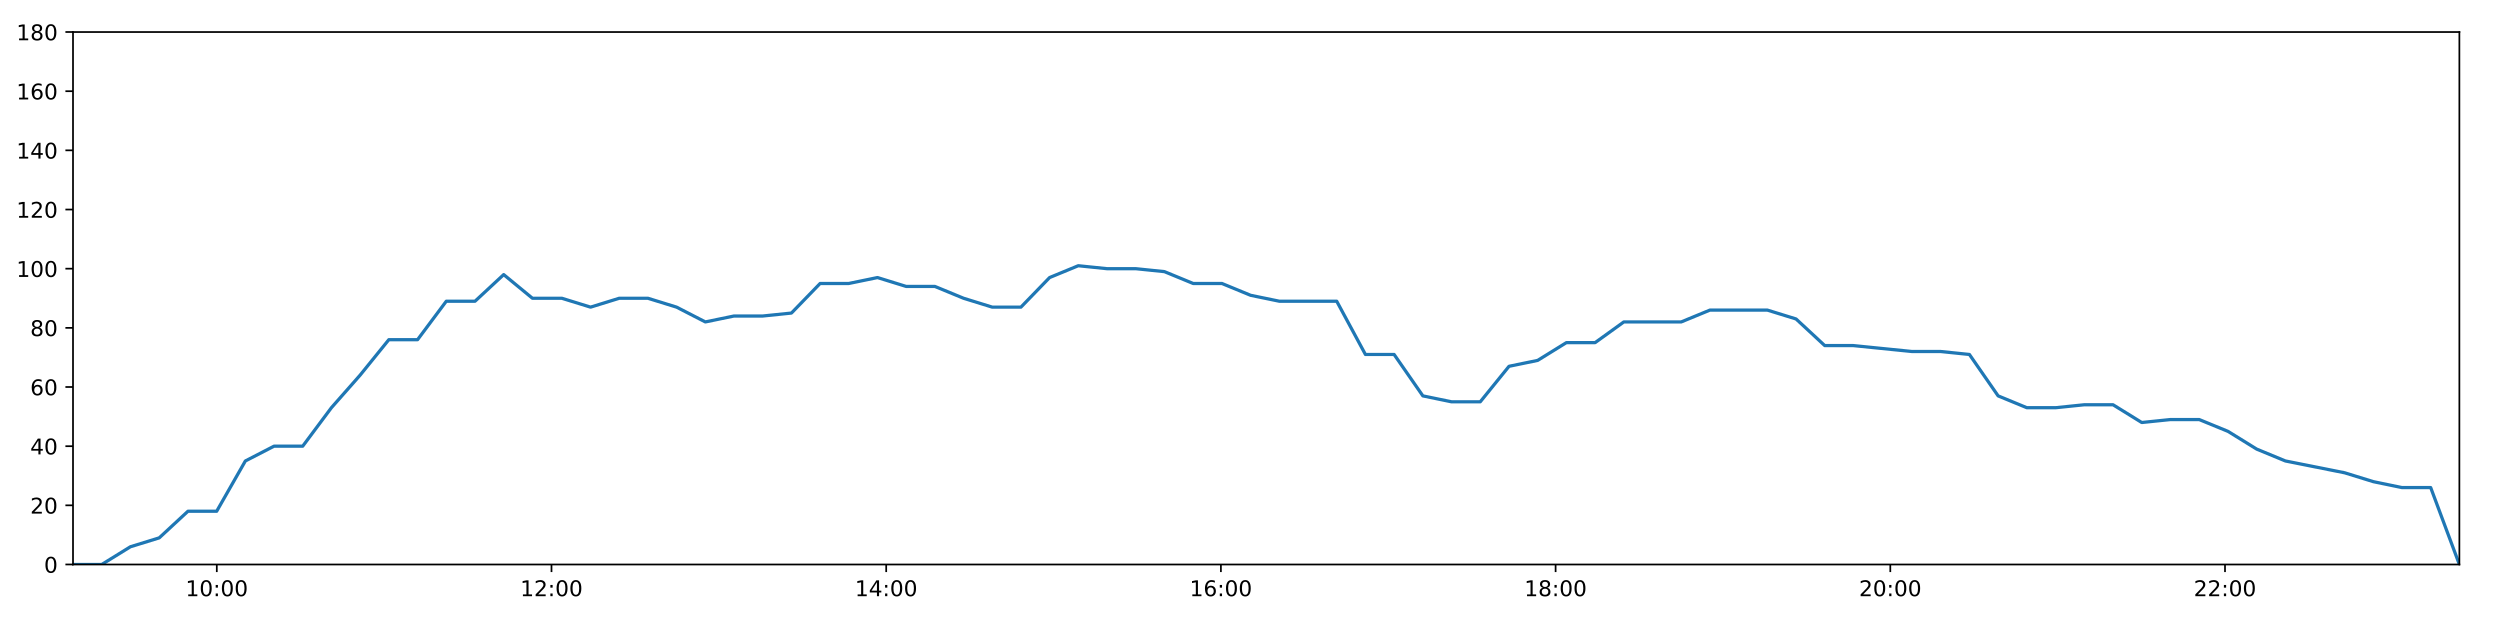
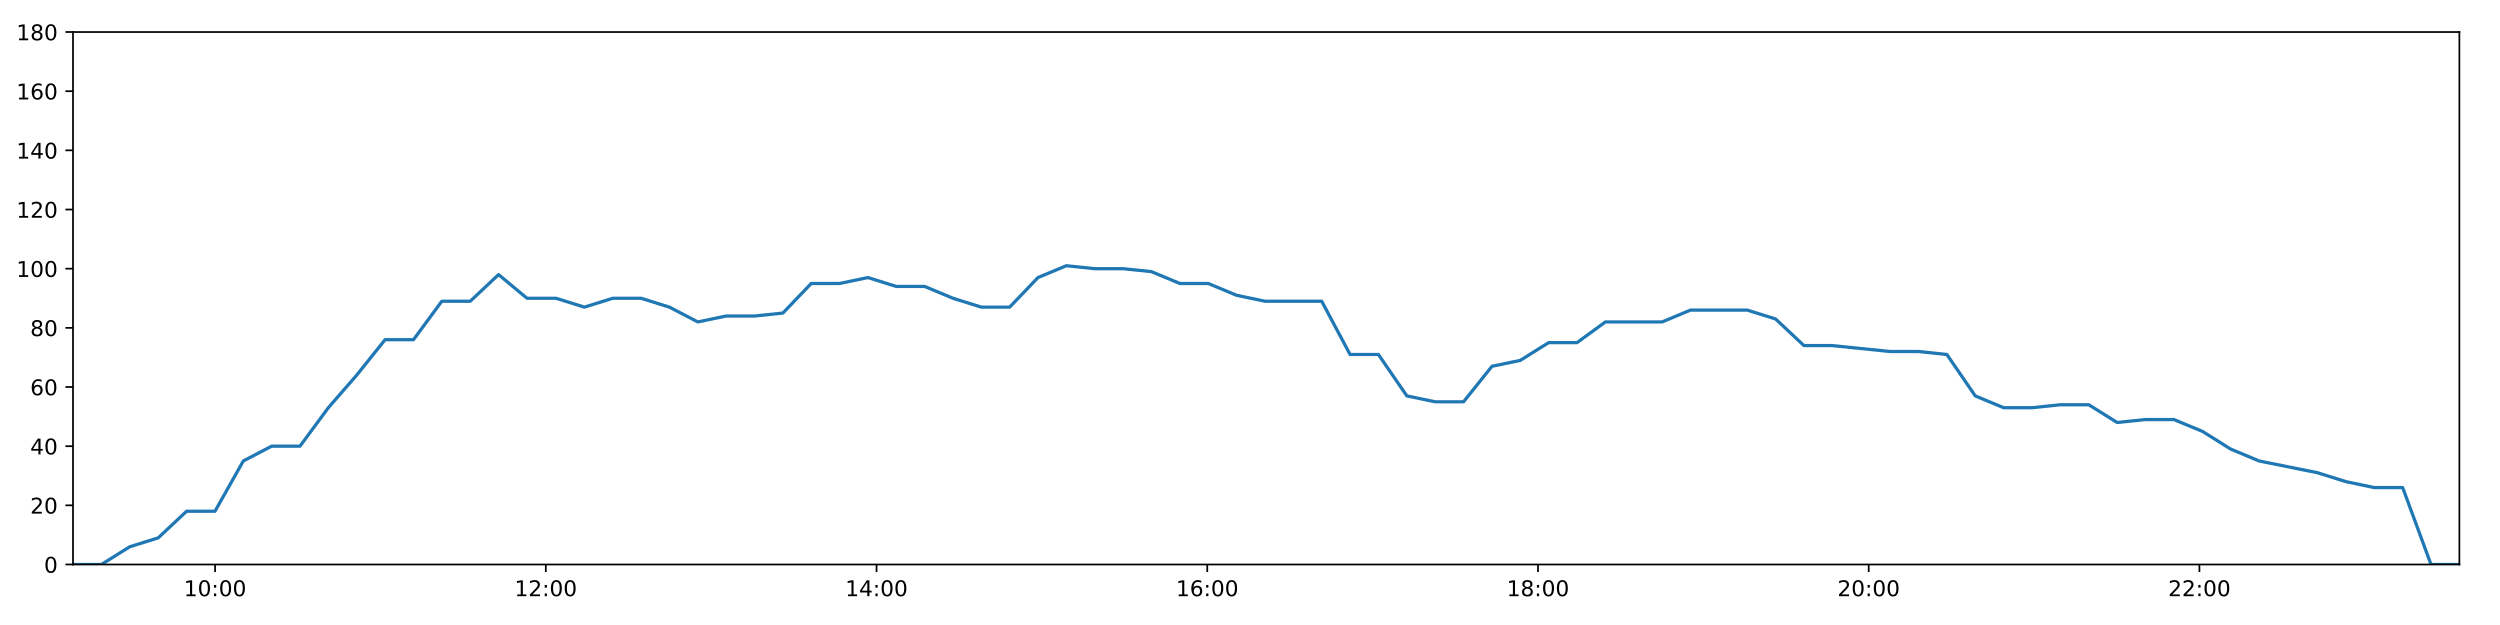
<svg xmlns="http://www.w3.org/2000/svg" xmlns:xlink="http://www.w3.org/1999/xlink" height="288pt" version="1.1" viewBox="0 0 1152 288" width="1152pt">
  <defs>
    <style type="text/css">
*{stroke-linecap:butt;stroke-linejoin:round;}
  </style>
  </defs>
  <g id="figure_1">
    <g id="patch_1">
      <path d="M 0 288  L 1152 288  L 1152 0  L 0 0  z " style="fill:#ffffff;" />
    </g>
    <g id="axes_1">
      <g id="patch_2">
        <path d="M 33.64 260.12  L 1133.28 260.12  L 1133.28 14.76  L 33.64 14.76  z " style="fill:#ffffff;" />
      </g>
      <g id="matplotlib.axis_1">
        <g id="xtick_1">
          <g id="line2d_1">
            <defs>
-               <path d="M 0 0  L 0 3.5  " id="m567c7b042e" style="stroke:#000000;stroke-width:0.8;" />
-             </defs>
-             <g>
-               <use style="stroke:#000000;stroke-width:0.8;" x="99.9" xlink:href="#m567c7b042e" y="260.12" />
+               <path d="M 0 0  L 0 3.5  " id="m267d228c5e" style="stroke:#000000;stroke-width:0.8;" />
+             </defs>
+             <g>
+               <use style="stroke:#000000;stroke-width:0.8;" x="99.113" xlink:href="#m267d228c5e" y="260.12" />
            </g>
          </g>
          <g id="text_1">
            <defs>
              <path d="M 12.406 8.297  L 28.516 8.297  L 28.516 63.922  L 10.984 60.406  L 10.984 69.391  L 28.422 72.906  L 38.281 72.906  L 38.281 8.297  L 54.391 8.297  L 54.391 0  L 12.406 0  z " id="DejaVuSans-49" />
              <path d="M 31.781 66.406  Q 24.172 66.406 20.328 58.906  Q 16.5 51.422 16.5 36.375  Q 16.5 21.391 20.328 13.891  Q 24.172 6.391 31.781 6.391  Q 39.453 6.391 43.281 13.891  Q 47.125 21.391 47.125 36.375  Q 47.125 51.422 43.281 58.906  Q 39.453 66.406 31.781 66.406  z M 31.781 74.219  Q 44.047 74.219 50.516 64.516  Q 56.984 54.828 56.984 36.375  Q 56.984 17.969 50.516 8.266  Q 44.047 -1.422 31.781 -1.422  Q 19.531 -1.422 13.062 8.266  Q 6.594 17.969 6.594 36.375  Q 6.594 54.828 13.062 64.516  Q 19.531 74.219 31.781 74.219  z " id="DejaVuSans-48" />
              <path d="M 11.719 12.406  L 22.016 12.406  L 22.016 0  L 11.719 0  z M 11.719 51.703  L 22.016 51.703  L 22.016 39.312  L 11.719 39.312  z " id="DejaVuSans-58" />
            </defs>
-             <g transform="translate(85.49072 274.7184)scale(0.1 -0.1)">
+             <g transform="translate(84.70331 274.7184)scale(0.1 -0.1)">
              <use xlink:href="#DejaVuSans-49" />
              <use x="63.623" xlink:href="#DejaVuSans-48" />
              <use x="127.246" xlink:href="#DejaVuSans-58" />
              <use x="160.938" xlink:href="#DejaVuSans-48" />
              <use x="224.561" xlink:href="#DejaVuSans-48" />
            </g>
          </g>
        </g>
        <g id="xtick_2">
          <g id="line2d_2">
            <g>
-               <use style="stroke:#000000;stroke-width:0.8;" x="254.13" xlink:href="#m567c7b042e" y="260.12" />
+               <use style="stroke:#000000;stroke-width:0.8;" x="251.51" xlink:href="#m267d228c5e" y="260.12" />
            </g>
          </g>
          <g id="text_2">
            <defs>
              <path d="M 19.188 8.297  L 53.609 8.297  L 53.609 0  L 7.328 0  L 7.328 8.297  Q 12.938 14.109 22.625 23.891  Q 32.328 33.688 34.812 36.531  Q 39.547 41.844 41.422 45.531  Q 43.312 49.219 43.312 52.781  Q 43.312 58.594 39.234 62.25  Q 35.156 65.922 28.609 65.922  Q 23.969 65.922 18.812 64.312  Q 13.672 62.703 7.812 59.422  L 7.812 69.391  Q 13.766 71.781 18.938 73  Q 24.125 74.219 28.422 74.219  Q 39.75 74.219 46.484 68.547  Q 53.219 62.891 53.219 53.422  Q 53.219 48.922 51.531 44.891  Q 49.859 40.875 45.406 35.406  Q 44.188 33.984 37.641 27.219  Q 31.109 20.453 19.188 8.297  z " id="DejaVuSans-50" />
            </defs>
-             <g transform="translate(239.721 274.7184)scale(0.1 -0.1)">
+             <g transform="translate(237.1008 274.7184)scale(0.1 -0.1)">
              <use xlink:href="#DejaVuSans-49" />
              <use x="63.623" xlink:href="#DejaVuSans-50" />
              <use x="127.246" xlink:href="#DejaVuSans-58" />
              <use x="160.938" xlink:href="#DejaVuSans-48" />
              <use x="224.561" xlink:href="#DejaVuSans-48" />
            </g>
          </g>
        </g>
        <g id="xtick_3">
          <g id="line2d_3">
            <g>
-               <use style="stroke:#000000;stroke-width:0.8;" x="408.361" xlink:href="#m567c7b042e" y="260.12" />
+               <use style="stroke:#000000;stroke-width:0.8;" x="403.908" xlink:href="#m267d228c5e" y="260.12" />
            </g>
          </g>
          <g id="text_3">
            <defs>
              <path d="M 37.797 64.312  L 12.891 25.391  L 37.797 25.391  z M 35.203 72.906  L 47.609 72.906  L 47.609 25.391  L 58.016 25.391  L 58.016 17.188  L 47.609 17.188  L 47.609 0  L 37.797 0  L 37.797 17.188  L 4.891 17.188  L 4.891 26.703  z " id="DejaVuSans-52" />
            </defs>
-             <g transform="translate(393.9513 274.7184)scale(0.1 -0.1)">
+             <g transform="translate(389.4982 274.7184)scale(0.1 -0.1)">
              <use xlink:href="#DejaVuSans-49" />
              <use x="63.623" xlink:href="#DejaVuSans-52" />
              <use x="127.246" xlink:href="#DejaVuSans-58" />
              <use x="160.938" xlink:href="#DejaVuSans-48" />
              <use x="224.561" xlink:href="#DejaVuSans-48" />
            </g>
          </g>
        </g>
        <g id="xtick_4">
          <g id="line2d_4">
            <g>
-               <use style="stroke:#000000;stroke-width:0.8;" x="562.591" xlink:href="#m567c7b042e" y="260.12" />
+               <use style="stroke:#000000;stroke-width:0.8;" x="556.305" xlink:href="#m267d228c5e" y="260.12" />
            </g>
          </g>
          <g id="text_4">
            <defs>
              <path d="M 33.016 40.375  Q 26.375 40.375 22.484 35.828  Q 18.609 31.297 18.609 23.391  Q 18.609 15.531 22.484 10.953  Q 26.375 6.391 33.016 6.391  Q 39.656 6.391 43.531 10.953  Q 47.406 15.531 47.406 23.391  Q 47.406 31.297 43.531 35.828  Q 39.656 40.375 33.016 40.375  z M 52.594 71.297  L 52.594 62.312  Q 48.875 64.062 45.094 64.984  Q 41.312 65.922 37.594 65.922  Q 27.828 65.922 22.672 59.328  Q 17.531 52.734 16.797 39.406  Q 19.672 43.656 24.016 45.922  Q 28.375 48.188 33.594 48.188  Q 44.578 48.188 50.953 41.516  Q 57.328 34.859 57.328 23.391  Q 57.328 12.156 50.688 5.359  Q 44.047 -1.422 33.016 -1.422  Q 20.359 -1.422 13.672 8.266  Q 6.984 17.969 6.984 36.375  Q 6.984 53.656 15.188 63.938  Q 23.391 74.219 37.203 74.219  Q 40.922 74.219 44.703 73.484  Q 48.484 72.75 52.594 71.297  z " id="DejaVuSans-54" />
            </defs>
-             <g transform="translate(548.1815 274.7184)scale(0.1 -0.1)">
+             <g transform="translate(541.8957 274.7184)scale(0.1 -0.1)">
              <use xlink:href="#DejaVuSans-49" />
              <use x="63.623" xlink:href="#DejaVuSans-54" />
              <use x="127.246" xlink:href="#DejaVuSans-58" />
              <use x="160.938" xlink:href="#DejaVuSans-48" />
              <use x="224.561" xlink:href="#DejaVuSans-48" />
            </g>
          </g>
        </g>
        <g id="xtick_5">
          <g id="line2d_5">
            <g>
-               <use style="stroke:#000000;stroke-width:0.8;" x="716.821" xlink:href="#m567c7b042e" y="260.12" />
+               <use style="stroke:#000000;stroke-width:0.8;" x="708.703" xlink:href="#m267d228c5e" y="260.12" />
            </g>
          </g>
          <g id="text_5">
            <defs>
              <path d="M 31.781 34.625  Q 24.75 34.625 20.719 30.859  Q 16.703 27.094 16.703 20.516  Q 16.703 13.922 20.719 10.156  Q 24.75 6.391 31.781 6.391  Q 38.812 6.391 42.859 10.172  Q 46.922 13.969 46.922 20.516  Q 46.922 27.094 42.891 30.859  Q 38.875 34.625 31.781 34.625  z M 21.922 38.812  Q 15.578 40.375 12.031 44.719  Q 8.5 49.078 8.5 55.328  Q 8.5 64.062 14.719 69.141  Q 20.953 74.219 31.781 74.219  Q 42.672 74.219 48.875 69.141  Q 55.078 64.062 55.078 55.328  Q 55.078 49.078 51.531 44.719  Q 48 40.375 41.703 38.812  Q 48.828 37.156 52.797 32.312  Q 56.781 27.484 56.781 20.516  Q 56.781 9.906 50.312 4.234  Q 43.844 -1.422 31.781 -1.422  Q 19.734 -1.422 13.25 4.234  Q 6.781 9.906 6.781 20.516  Q 6.781 27.484 10.781 32.312  Q 14.797 37.156 21.922 38.812  z M 18.312 54.391  Q 18.312 48.734 21.844 45.562  Q 25.391 42.391 31.781 42.391  Q 38.141 42.391 41.719 45.562  Q 45.312 48.734 45.312 54.391  Q 45.312 60.062 41.719 63.234  Q 38.141 66.406 31.781 66.406  Q 25.391 66.406 21.844 63.234  Q 18.312 60.062 18.312 54.391  z " id="DejaVuSans-56" />
            </defs>
-             <g transform="translate(702.4118 274.7184)scale(0.1 -0.1)">
+             <g transform="translate(694.2932 274.7184)scale(0.1 -0.1)">
              <use xlink:href="#DejaVuSans-49" />
              <use x="63.623" xlink:href="#DejaVuSans-56" />
              <use x="127.246" xlink:href="#DejaVuSans-58" />
              <use x="160.938" xlink:href="#DejaVuSans-48" />
              <use x="224.561" xlink:href="#DejaVuSans-48" />
            </g>
          </g>
        </g>
        <g id="xtick_6">
          <g id="line2d_6">
            <g>
-               <use style="stroke:#000000;stroke-width:0.8;" x="871.051" xlink:href="#m567c7b042e" y="260.12" />
+               <use style="stroke:#000000;stroke-width:0.8;" x="861.1" xlink:href="#m267d228c5e" y="260.12" />
            </g>
          </g>
          <g id="text_6">
-             <g transform="translate(856.6421 274.7184)scale(0.1 -0.1)">
+             <g transform="translate(846.6906 274.7184)scale(0.1 -0.1)">
              <use xlink:href="#DejaVuSans-50" />
              <use x="63.623" xlink:href="#DejaVuSans-48" />
              <use x="127.246" xlink:href="#DejaVuSans-58" />
              <use x="160.938" xlink:href="#DejaVuSans-48" />
              <use x="224.561" xlink:href="#DejaVuSans-48" />
            </g>
          </g>
        </g>
        <g id="xtick_7">
          <g id="line2d_7">
            <g>
-               <use style="stroke:#000000;stroke-width:0.8;" x="1025.282" xlink:href="#m567c7b042e" y="260.12" />
+               <use style="stroke:#000000;stroke-width:0.8;" x="1013.497" xlink:href="#m267d228c5e" y="260.12" />
            </g>
          </g>
          <g id="text_7">
-             <g transform="translate(1010.872 274.7184)scale(0.1 -0.1)">
+             <g transform="translate(999.0881 274.7184)scale(0.1 -0.1)">
              <use xlink:href="#DejaVuSans-50" />
              <use x="63.623" xlink:href="#DejaVuSans-50" />
              <use x="127.246" xlink:href="#DejaVuSans-58" />
              <use x="160.938" xlink:href="#DejaVuSans-48" />
              <use x="224.561" xlink:href="#DejaVuSans-48" />
            </g>
          </g>
        </g>
      </g>
      <g id="matplotlib.axis_2">
        <g id="ytick_1">
          <g id="line2d_8">
            <defs>
-               <path d="M 0 0  L -3.5 0  " id="mfcda9f3fd0" style="stroke:#000000;stroke-width:0.8;" />
-             </defs>
-             <g>
-               <use style="stroke:#000000;stroke-width:0.8;" x="33.64" xlink:href="#mfcda9f3fd0" y="260.12" />
+               <path d="M 0 0  L -3.5 0  " id="m21a2ee38cc" style="stroke:#000000;stroke-width:0.8;" />
+             </defs>
+             <g>
+               <use style="stroke:#000000;stroke-width:0.8;" x="33.64" xlink:href="#m21a2ee38cc" y="260.12" />
            </g>
          </g>
          <g id="text_8">
            <g transform="translate(20.2775 263.9192)scale(0.1 -0.1)">
              <use xlink:href="#DejaVuSans-48" />
            </g>
          </g>
        </g>
        <g id="ytick_2">
          <g id="line2d_9">
            <g>
-               <use style="stroke:#000000;stroke-width:0.8;" x="33.64" xlink:href="#mfcda9f3fd0" y="232.858" />
+               <use style="stroke:#000000;stroke-width:0.8;" x="33.64" xlink:href="#m21a2ee38cc" y="232.858" />
            </g>
          </g>
          <g id="text_9">
            <g transform="translate(13.915 236.657)scale(0.1 -0.1)">
              <use xlink:href="#DejaVuSans-50" />
              <use x="63.623" xlink:href="#DejaVuSans-48" />
            </g>
          </g>
        </g>
        <g id="ytick_3">
          <g id="line2d_10">
            <g>
-               <use style="stroke:#000000;stroke-width:0.8;" x="33.64" xlink:href="#mfcda9f3fd0" y="205.596" />
+               <use style="stroke:#000000;stroke-width:0.8;" x="33.64" xlink:href="#m21a2ee38cc" y="205.596" />
            </g>
          </g>
          <g id="text_10">
            <g transform="translate(13.915 209.3948)scale(0.1 -0.1)">
              <use xlink:href="#DejaVuSans-52" />
              <use x="63.623" xlink:href="#DejaVuSans-48" />
            </g>
          </g>
        </g>
        <g id="ytick_4">
          <g id="line2d_11">
            <g>
-               <use style="stroke:#000000;stroke-width:0.8;" x="33.64" xlink:href="#mfcda9f3fd0" y="178.333" />
+               <use style="stroke:#000000;stroke-width:0.8;" x="33.64" xlink:href="#m21a2ee38cc" y="178.333" />
            </g>
          </g>
          <g id="text_11">
            <g transform="translate(13.915 182.1326)scale(0.1 -0.1)">
              <use xlink:href="#DejaVuSans-54" />
              <use x="63.623" xlink:href="#DejaVuSans-48" />
            </g>
          </g>
        </g>
        <g id="ytick_5">
          <g id="line2d_12">
            <g>
-               <use style="stroke:#000000;stroke-width:0.8;" x="33.64" xlink:href="#mfcda9f3fd0" y="151.071" />
+               <use style="stroke:#000000;stroke-width:0.8;" x="33.64" xlink:href="#m21a2ee38cc" y="151.071" />
            </g>
          </g>
          <g id="text_12">
            <g transform="translate(13.915 154.8703)scale(0.1 -0.1)">
              <use xlink:href="#DejaVuSans-56" />
              <use x="63.623" xlink:href="#DejaVuSans-48" />
            </g>
          </g>
        </g>
        <g id="ytick_6">
          <g id="line2d_13">
            <g>
-               <use style="stroke:#000000;stroke-width:0.8;" x="33.64" xlink:href="#mfcda9f3fd0" y="123.809" />
+               <use style="stroke:#000000;stroke-width:0.8;" x="33.64" xlink:href="#m21a2ee38cc" y="123.809" />
            </g>
          </g>
          <g id="text_13">
            <g transform="translate(7.5525 127.6081)scale(0.1 -0.1)">
              <use xlink:href="#DejaVuSans-49" />
              <use x="63.623" xlink:href="#DejaVuSans-48" />
              <use x="127.246" xlink:href="#DejaVuSans-48" />
            </g>
          </g>
        </g>
        <g id="ytick_7">
          <g id="line2d_14">
            <g>
-               <use style="stroke:#000000;stroke-width:0.8;" x="33.64" xlink:href="#mfcda9f3fd0" y="96.547" />
+               <use style="stroke:#000000;stroke-width:0.8;" x="33.64" xlink:href="#m21a2ee38cc" y="96.547" />
            </g>
          </g>
          <g id="text_14">
            <g transform="translate(7.5525 100.3459)scale(0.1 -0.1)">
              <use xlink:href="#DejaVuSans-49" />
              <use x="63.623" xlink:href="#DejaVuSans-50" />
              <use x="127.246" xlink:href="#DejaVuSans-48" />
            </g>
          </g>
        </g>
        <g id="ytick_8">
          <g id="line2d_15">
            <g>
-               <use style="stroke:#000000;stroke-width:0.8;" x="33.64" xlink:href="#mfcda9f3fd0" y="69.284" />
+               <use style="stroke:#000000;stroke-width:0.8;" x="33.64" xlink:href="#m21a2ee38cc" y="69.284" />
            </g>
          </g>
          <g id="text_15">
            <g transform="translate(7.5525 73.08366)scale(0.1 -0.1)">
              <use xlink:href="#DejaVuSans-49" />
              <use x="63.623" xlink:href="#DejaVuSans-52" />
              <use x="127.246" xlink:href="#DejaVuSans-48" />
            </g>
          </g>
        </g>
        <g id="ytick_9">
          <g id="line2d_16">
            <g>
-               <use style="stroke:#000000;stroke-width:0.8;" x="33.64" xlink:href="#mfcda9f3fd0" y="42.022" />
+               <use style="stroke:#000000;stroke-width:0.8;" x="33.64" xlink:href="#m21a2ee38cc" y="42.022" />
            </g>
          </g>
          <g id="text_16">
            <g transform="translate(7.5525 45.82144)scale(0.1 -0.1)">
              <use xlink:href="#DejaVuSans-49" />
              <use x="63.623" xlink:href="#DejaVuSans-54" />
              <use x="127.246" xlink:href="#DejaVuSans-48" />
            </g>
          </g>
        </g>
        <g id="ytick_10">
          <g id="line2d_17">
            <g>
-               <use style="stroke:#000000;stroke-width:0.8;" x="33.64" xlink:href="#mfcda9f3fd0" y="14.76" />
+               <use style="stroke:#000000;stroke-width:0.8;" x="33.64" xlink:href="#m21a2ee38cc" y="14.76" />
            </g>
          </g>
          <g id="text_17">
            <g transform="translate(7.5525 18.55922)scale(0.1 -0.1)">
              <use xlink:href="#DejaVuSans-49" />
              <use x="63.623" xlink:href="#DejaVuSans-56" />
              <use x="127.246" xlink:href="#DejaVuSans-48" />
            </g>
          </g>
        </g>
      </g>
      <g id="line2d_18">
-         <path clip-path="url(#pf2523307b6)" d="M 33.64 260.12  L 46.864 260.12  L 60.108 251.941  L 73.362 247.852  L 86.601 235.584  L 99.845 235.584  L 113.063 212.411  L 126.273 205.596  L 139.487 205.596  L 152.71 187.875  L 165.925 172.881  L 179.174 156.524  L 192.412 156.524  L 205.647 138.803  L 218.892 138.803  L 232.104 126.535  L 245.348 137.44  L 258.894 137.44  L 272.128 141.529  L 285.341 137.44  L 298.557 137.44  L 311.77 141.529  L 325.013 148.345  L 338.227 145.619  L 351.48 145.619  L 364.694 144.256  L 377.912 130.624  L 391.126 130.624  L 404.345 127.898  L 417.559 131.988  L 430.799 131.988  L 444.018 137.44  L 457.229 141.529  L 470.444 141.529  L 483.654 127.898  L 496.865 122.446  L 510.083 123.809  L 523.328 123.809  L 536.571 125.172  L 549.806 130.624  L 563.051 130.624  L 576.289 136.077  L 589.522 138.803  L 602.739 138.803  L 615.959 138.803  L 629.186 163.339  L 642.408 163.339  L 655.655 182.423  L 668.869 185.149  L 682.101 185.149  L 695.354 168.792  L 708.572 166.065  L 721.784 157.887  L 735.029 157.887  L 748.255 148.345  L 761.473 148.345  L 774.701 148.345  L 787.933 142.892  L 801.175 142.892  L 814.395 142.892  L 827.622 146.982  L 840.846 159.25  L 854.067 159.25  L 881.059 161.976  L 894.273 161.976  L 907.502 163.339  L 920.734 182.423  L 933.968 187.875  L 947.229 187.875  L 960.449 186.512  L 973.689 186.512  L 986.918 194.691  L 1000.148 193.328  L 1013.393 193.328  L 1026.671 198.78  L 1039.899 206.959  L 1053.105 212.411  L 1080.428 217.864  L 1093.642 221.953  L 1106.852 224.679  L 1120.063 224.679  L 1133.28 260.12  " style="fill:none;stroke:#1f77b4;stroke-linecap:square;stroke-width:1.5;" />
+         <path clip-path="url(#p177df4a52d)" d="M 33.64 260.12  L 46.707 260.12  L 59.794 251.941  L 72.89 247.852  L 85.972 235.584  L 99.058 235.584  L 112.119 212.411  L 125.173 205.596  L 138.229 205.596  L 151.295 187.875  L 164.353 172.881  L 177.444 156.524  L 190.525 156.524  L 203.603 138.803  L 216.691 138.803  L 229.745 126.535  L 242.832 137.44  L 256.217 137.44  L 269.293 141.529  L 282.35 137.44  L 295.409 137.44  L 308.465 141.529  L 321.55 148.345  L 334.607 145.619  L 347.703 145.619  L 360.76 144.256  L 373.821 130.624  L 386.878 130.624  L 399.94 127.898  L 412.997 131.988  L 426.079 131.988  L 439.141 137.44  L 452.195 141.529  L 465.253 141.529  L 478.306 127.898  L 491.36 122.446  L 504.421 123.809  L 517.509 123.809  L 530.595 125.172  L 543.672 130.624  L 556.76 130.624  L 569.841 136.077  L 582.916 138.803  L 595.976 138.803  L 609.039 138.803  L 622.109 163.339  L 635.174 163.339  L 648.263 182.423  L 661.321 185.149  L 674.395 185.149  L 687.49 168.792  L 700.551 166.065  L 713.607 157.887  L 726.694 157.887  L 739.762 148.345  L 752.824 148.345  L 765.895 148.345  L 778.969 142.892  L 792.054 142.892  L 805.116 142.892  L 818.187 146.982  L 831.254 159.25  L 844.317 159.25  L 870.988 161.976  L 884.045 161.976  L 897.117 163.339  L 910.192 182.423  L 923.268 187.875  L 936.373 187.875  L 949.435 186.512  L 962.518 186.512  L 975.589 194.691  L 988.662 193.328  L 1001.75 193.328  L 1014.87 198.78  L 1027.941 206.959  L 1040.991 212.411  L 1067.988 217.864  L 1081.046 221.953  L 1094.099 224.679  L 1107.152 224.679  L 1120.212 260.12  L 1133.28 260.12  " style="fill:none;stroke:#1f77b4;stroke-linecap:square;stroke-width:1.5;" />
      </g>
      <g id="patch_3">
        <path d="M 33.64 260.12  L 33.64 14.76  " style="fill:none;stroke:#000000;stroke-linecap:square;stroke-linejoin:miter;stroke-width:0.8;" />
      </g>
      <g id="patch_4">
        <path d="M 1133.28 260.12  L 1133.28 14.76  " style="fill:none;stroke:#000000;stroke-linecap:square;stroke-linejoin:miter;stroke-width:0.8;" />
      </g>
      <g id="patch_5">
        <path d="M 33.64 260.12  L 1133.28 260.12  " style="fill:none;stroke:#000000;stroke-linecap:square;stroke-linejoin:miter;stroke-width:0.8;" />
      </g>
      <g id="patch_6">
        <path d="M 33.64 14.76  L 1133.28 14.76  " style="fill:none;stroke:#000000;stroke-linecap:square;stroke-linejoin:miter;stroke-width:0.8;" />
      </g>
    </g>
  </g>
  <defs>
-     <clipPath id="pf2523307b6">
+     <clipPath id="p177df4a52d">
      <rect height="245.36" width="1099.64" x="33.64" y="14.76" />
    </clipPath>
  </defs>
</svg>
